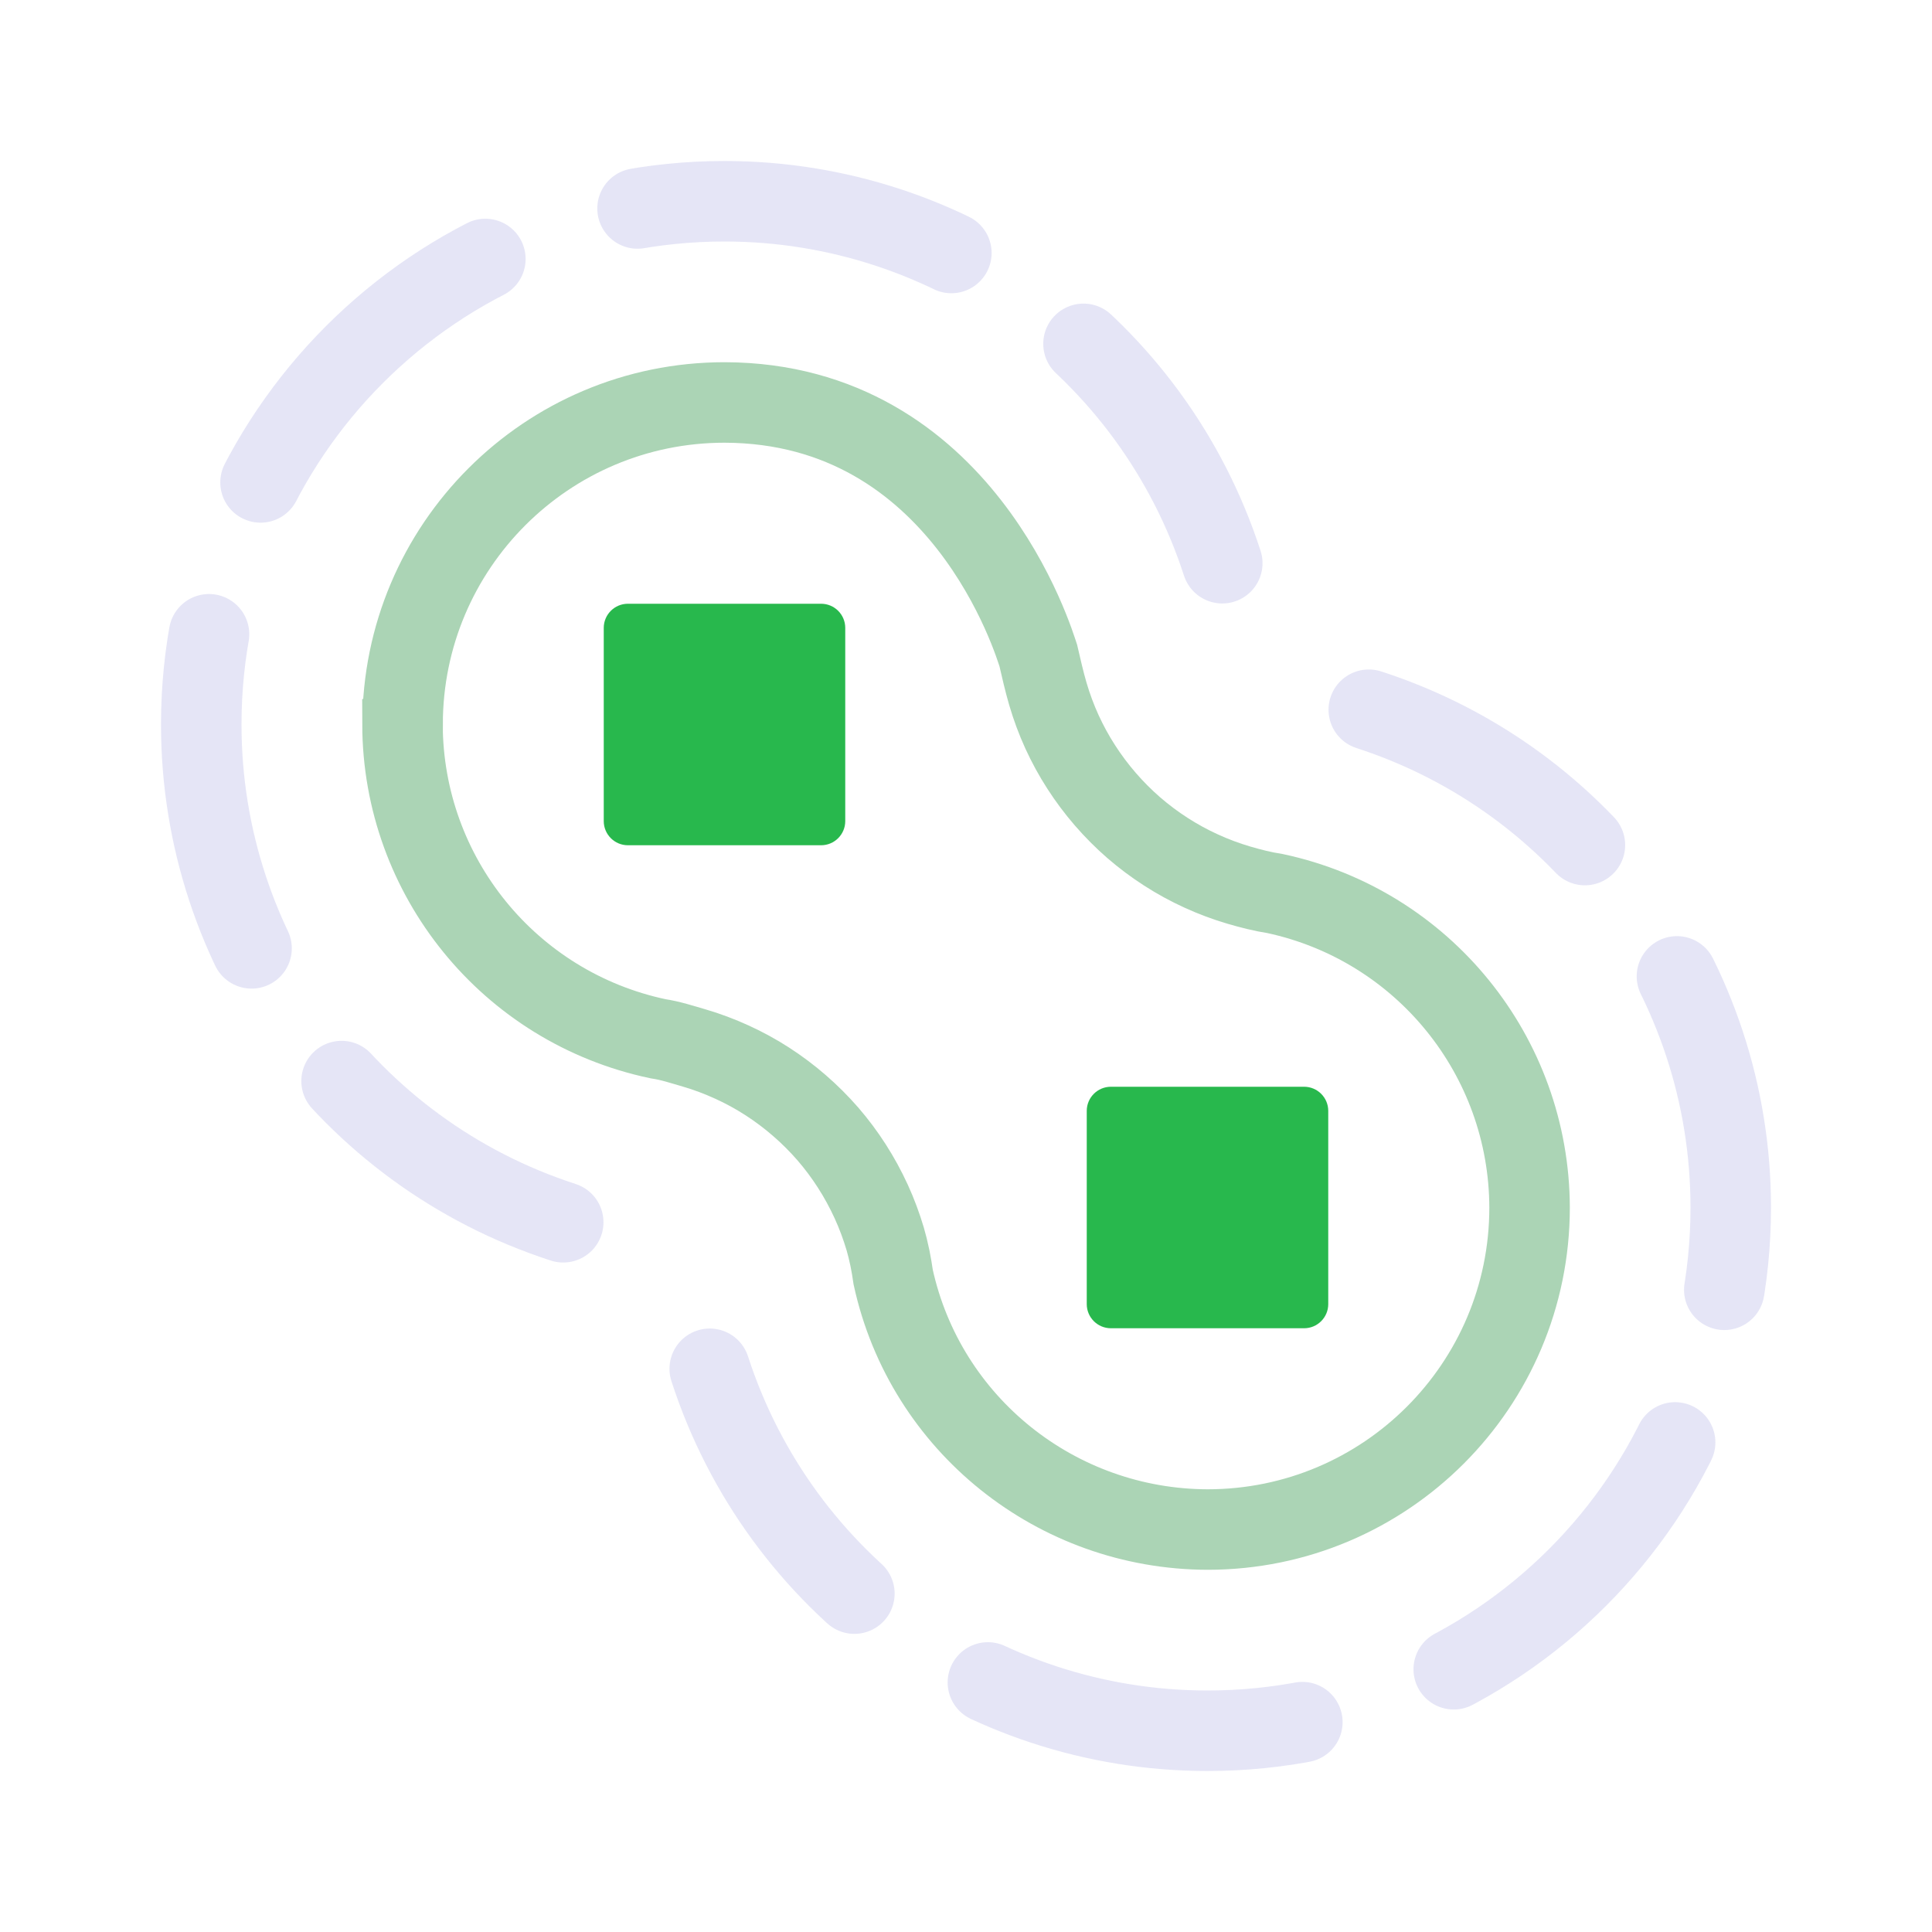
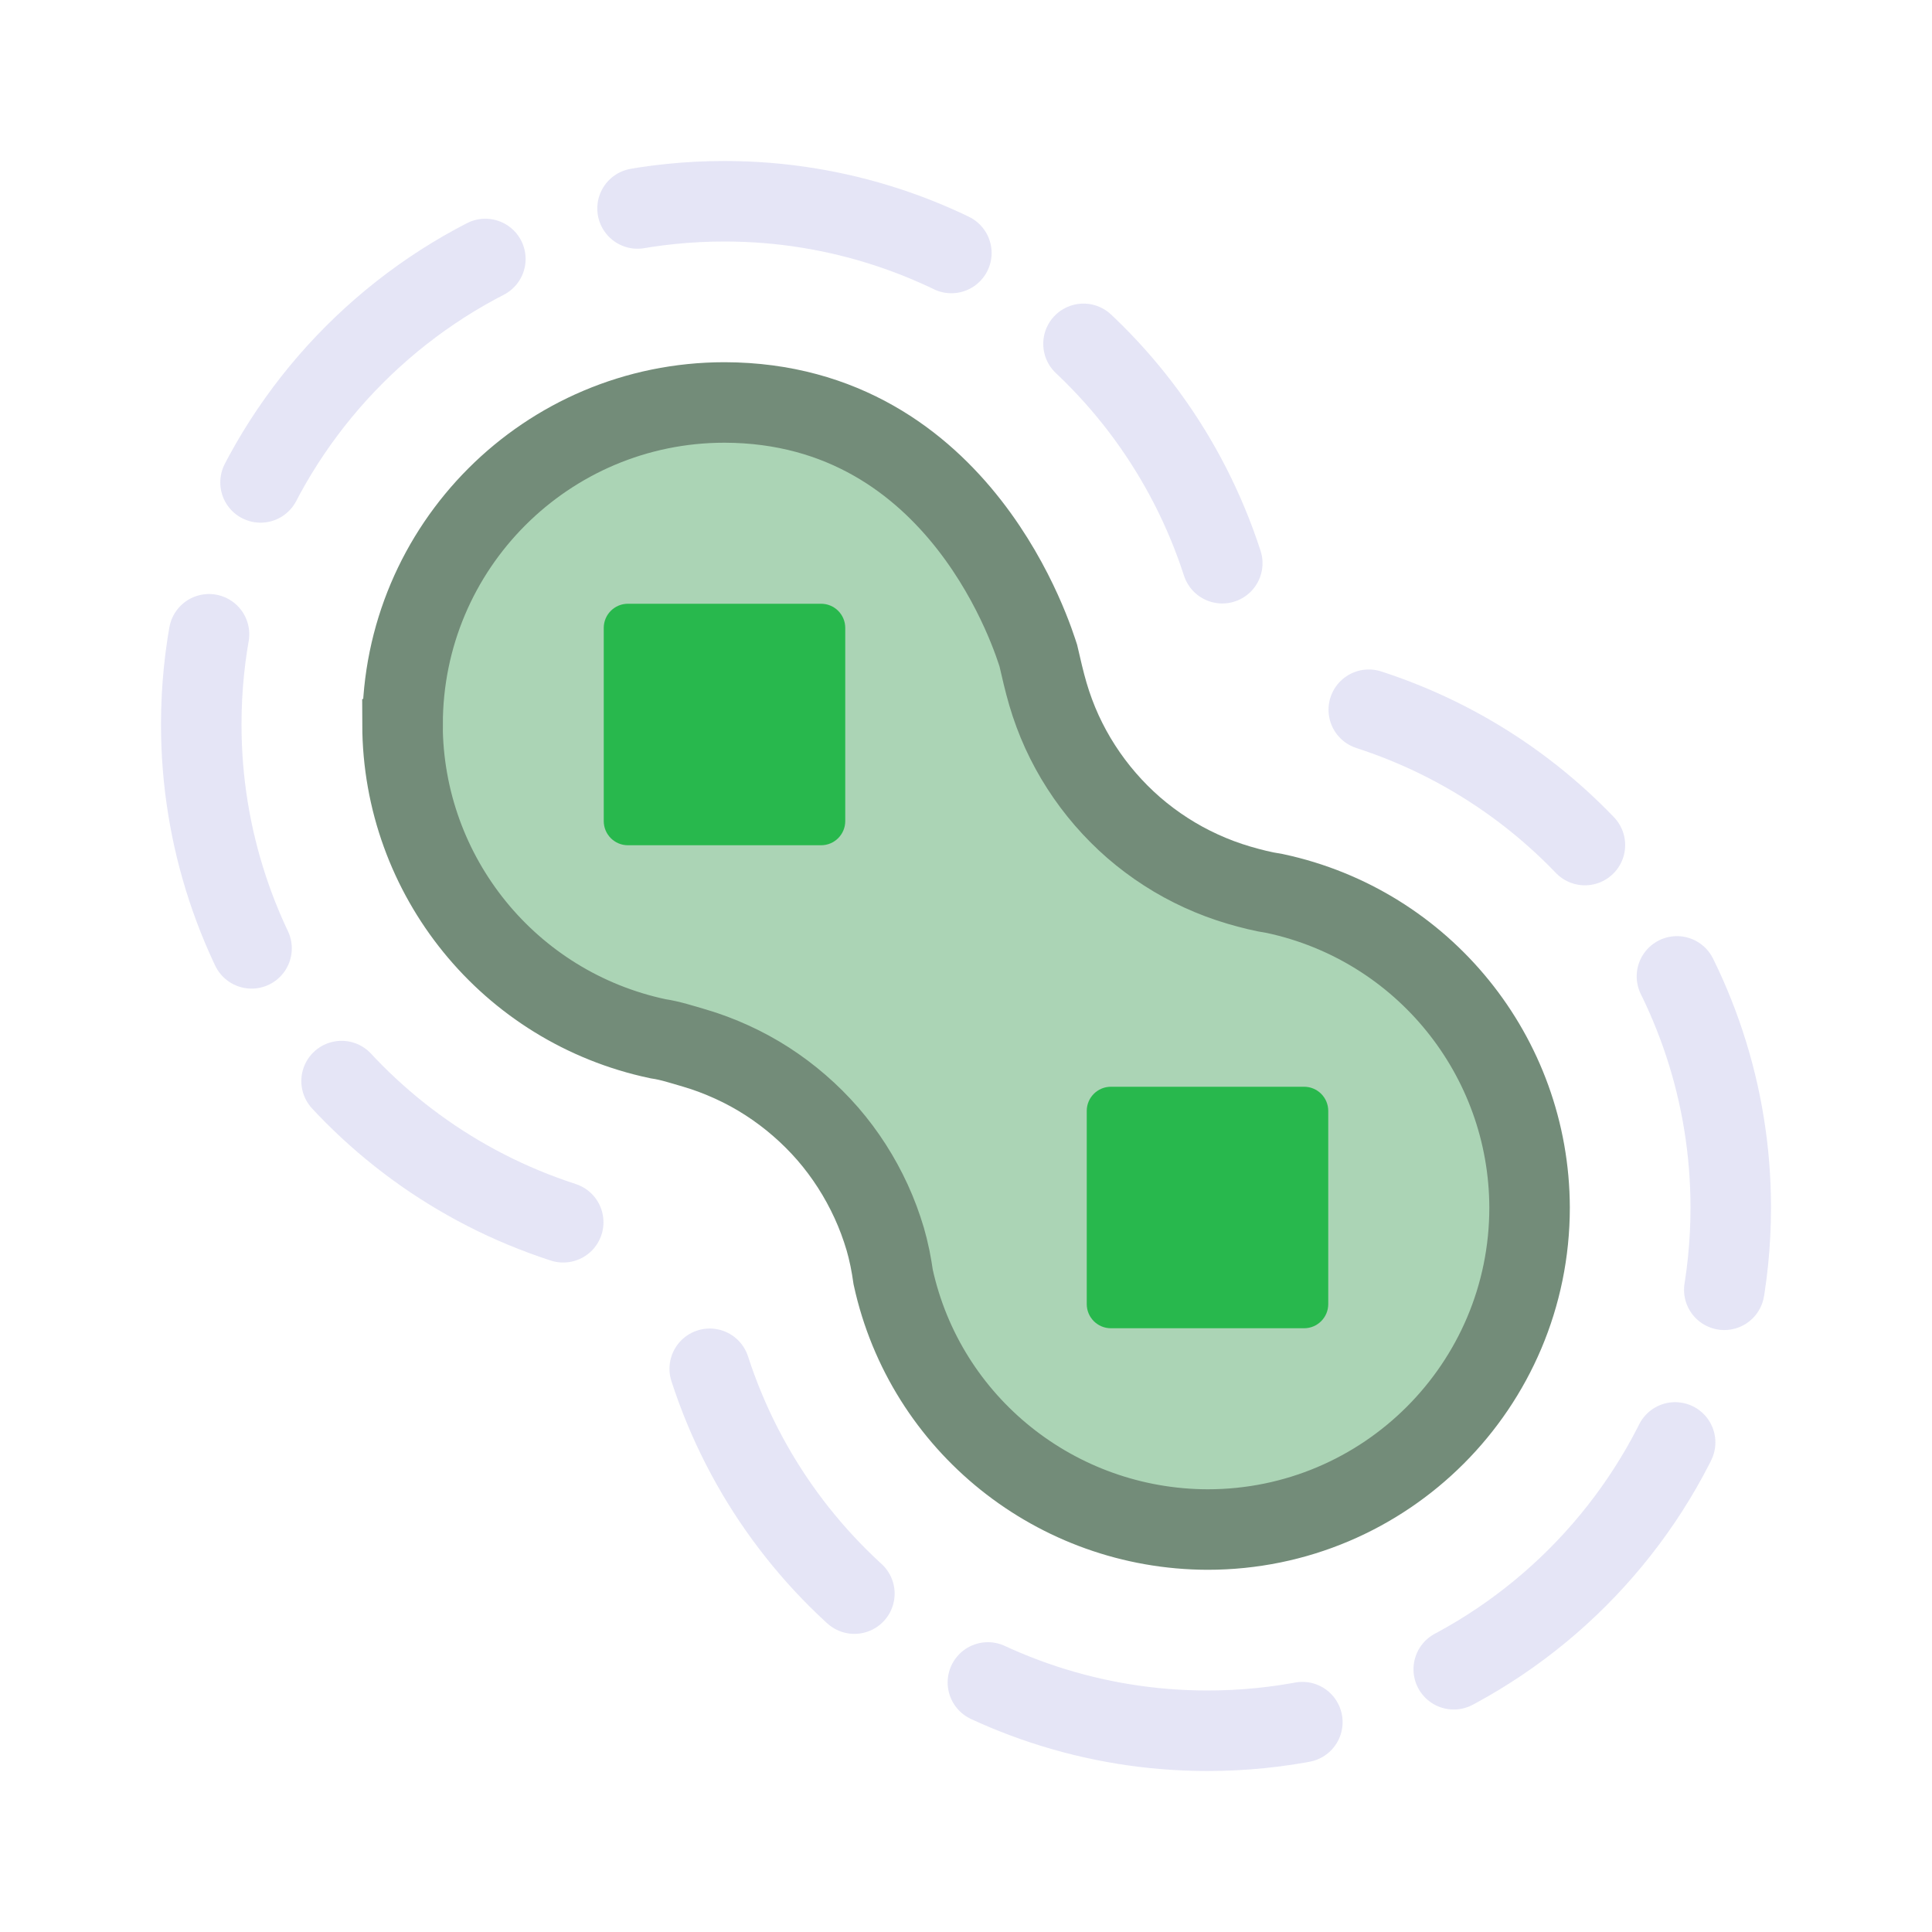
<svg xmlns="http://www.w3.org/2000/svg" width="48" height="48" viewBox="0 0 48 48" version="1.1" id="svg1" xml:space="preserve">
  <defs id="defs1" />
  <g id="LightThemeEnabledLayer" style="display:inline">
+     <path id="circle11" style="fill:#abd4b5;fill-opacity:1;fill-rule:evenodd;stroke:#738c79;stroke-width:2;stroke-dasharray:none;stroke-opacity:1" d="m 10,18 c 0.01,3.773 2.654,7.026 6.346,7.807 v 0 c 0.314,0.047 0.597,0.142 0.902,0.23 0.32,0.093 0.632,0.212 0.936,0.35 0.303,0.138 0.596,0.298 0.877,0.479 0.28,0.181 0.547,0.381 0.799,0.6 0.252,0.218 0.488,0.454 0.707,0.705 0.218,0.252 0.418,0.52 0.598,0.801 0.18,0.281 0.34,0.574 0.479,0.877 0.139,0.303 0.255,0.616 0.35,0.936 0.042,0.144 0.078,0.292 0.109,0.441 0.002,0.009 0.004,0.018 0.006,0.027 0.001,0.006 0.003,0.012 0.004,0.018 0.031,0.153 0.056,0.307 0.078,0.459 v 0 c 0.802,3.664 4.06,6.261 7.811,6.271 4.418,0 8,-3.582 8,-8 -0.01,-3.764 -2.643,-7.012 -6.324,-7.801 v 0 c -0.305,-0.046 -0.602,-0.123 -0.898,-0.209 -0.32,-0.094 -0.632,-0.211 -0.936,-0.35 -0.303,-0.138 -0.596,-0.298 -0.877,-0.479 -0.28,-0.18 -0.547,-0.38 -0.799,-0.598 -0.252,-0.219 -0.489,-0.457 -0.707,-0.709 -0.218,-0.252 -0.418,-0.519 -0.598,-0.799 -0.181,-0.28 -0.341,-0.574 -0.48,-0.877 -0.138,-0.303 -0.254,-0.616 -0.348,-0.936 -0.092,-0.314 -0.166,-0.643 -0.238,-0.953 -0.098,-0.291 -1.875,-6.276 -7.795,-6.291 -4.418,0 -8,3.582 -8,8 z" />
    <rect style="display:inline;fill:#28b84d;fill-opacity:1;fill-rule:evenodd;stroke:none;stroke-width:2;stroke-dasharray:none;stroke-opacity:1" id="rect1" width="6" height="6" x="-21" y="15" rx="0.6" ry="0.6" transform="rotate(-90)" />
    <rect style="display:inline;fill:#28b84d;fill-opacity:1;fill-rule:evenodd;stroke:none;stroke-width:2;stroke-dasharray:none;stroke-opacity:1" id="rect2" width="6" height="6" x="-33" y="27" rx="0.6" ry="0.6" transform="rotate(-90)" />
-     <path id="circle11" style="fill:none;fill-rule:evenodd;stroke:#abd4b5;stroke-width:2;stroke-dasharray:none;stroke-opacity:1" d="m 10,18 c 0.01,3.773 2.654,7.026 6.346,7.807 v 0 c 0.314,0.047 0.597,0.142 0.902,0.23 0.32,0.093 0.632,0.212 0.936,0.35 0.303,0.138 0.596,0.298 0.877,0.479 0.28,0.181 0.547,0.381 0.799,0.6 0.252,0.218 0.488,0.454 0.707,0.705 0.218,0.252 0.418,0.52 0.598,0.801 0.18,0.281 0.34,0.574 0.479,0.877 0.139,0.303 0.255,0.616 0.35,0.936 0.042,0.144 0.078,0.292 0.109,0.441 0.002,0.009 0.004,0.018 0.006,0.027 0.001,0.006 0.003,0.012 0.004,0.018 0.031,0.153 0.056,0.307 0.078,0.459 v 0 c 0.802,3.664 4.06,6.261 7.811,6.271 4.418,0 8,-3.582 8,-8 -0.01,-3.764 -2.643,-7.012 -6.324,-7.801 v 0 c -0.305,-0.046 -0.602,-0.123 -0.898,-0.209 -0.32,-0.094 -0.632,-0.211 -0.936,-0.35 -0.303,-0.138 -0.596,-0.298 -0.877,-0.479 -0.28,-0.18 -0.547,-0.38 -0.799,-0.598 -0.252,-0.219 -0.489,-0.457 -0.707,-0.709 -0.218,-0.252 -0.418,-0.519 -0.598,-0.799 -0.181,-0.28 -0.341,-0.574 -0.48,-0.877 -0.138,-0.303 -0.254,-0.616 -0.348,-0.936 -0.092,-0.314 -0.166,-0.643 -0.238,-0.953 -0.098,-0.291 -1.875,-6.276 -7.795,-6.291 -4.418,0 -8,3.582 -8,8 z" />
    <path id="path25" style="fill:none;fill-rule:evenodd;stroke:#e5e5f6;stroke-width:2;stroke-linecap:round;stroke-dasharray:8, 4;stroke-dashoffset:1.6;stroke-opacity:1" d="m 34.007,17.633 a 13,13 0 0 1 8.993,12.367 13,13 0 0 1 -13,13 13,13 0 0 1 -12.367,-8.993" />
    <path id="path26" style="fill:none;fill-rule:evenodd;stroke:#e5e5f6;stroke-width:2;stroke-linecap:round;stroke-dasharray:8, 4;stroke-dashoffset:1.4;stroke-opacity:1" d="m 13.993,30.367 a 13,13 0 0 1 -8.993,-12.367 13,13 0 0 1 13,-13 13,13 0 0 1 12.367,8.993" />
  </g>
</svg>
